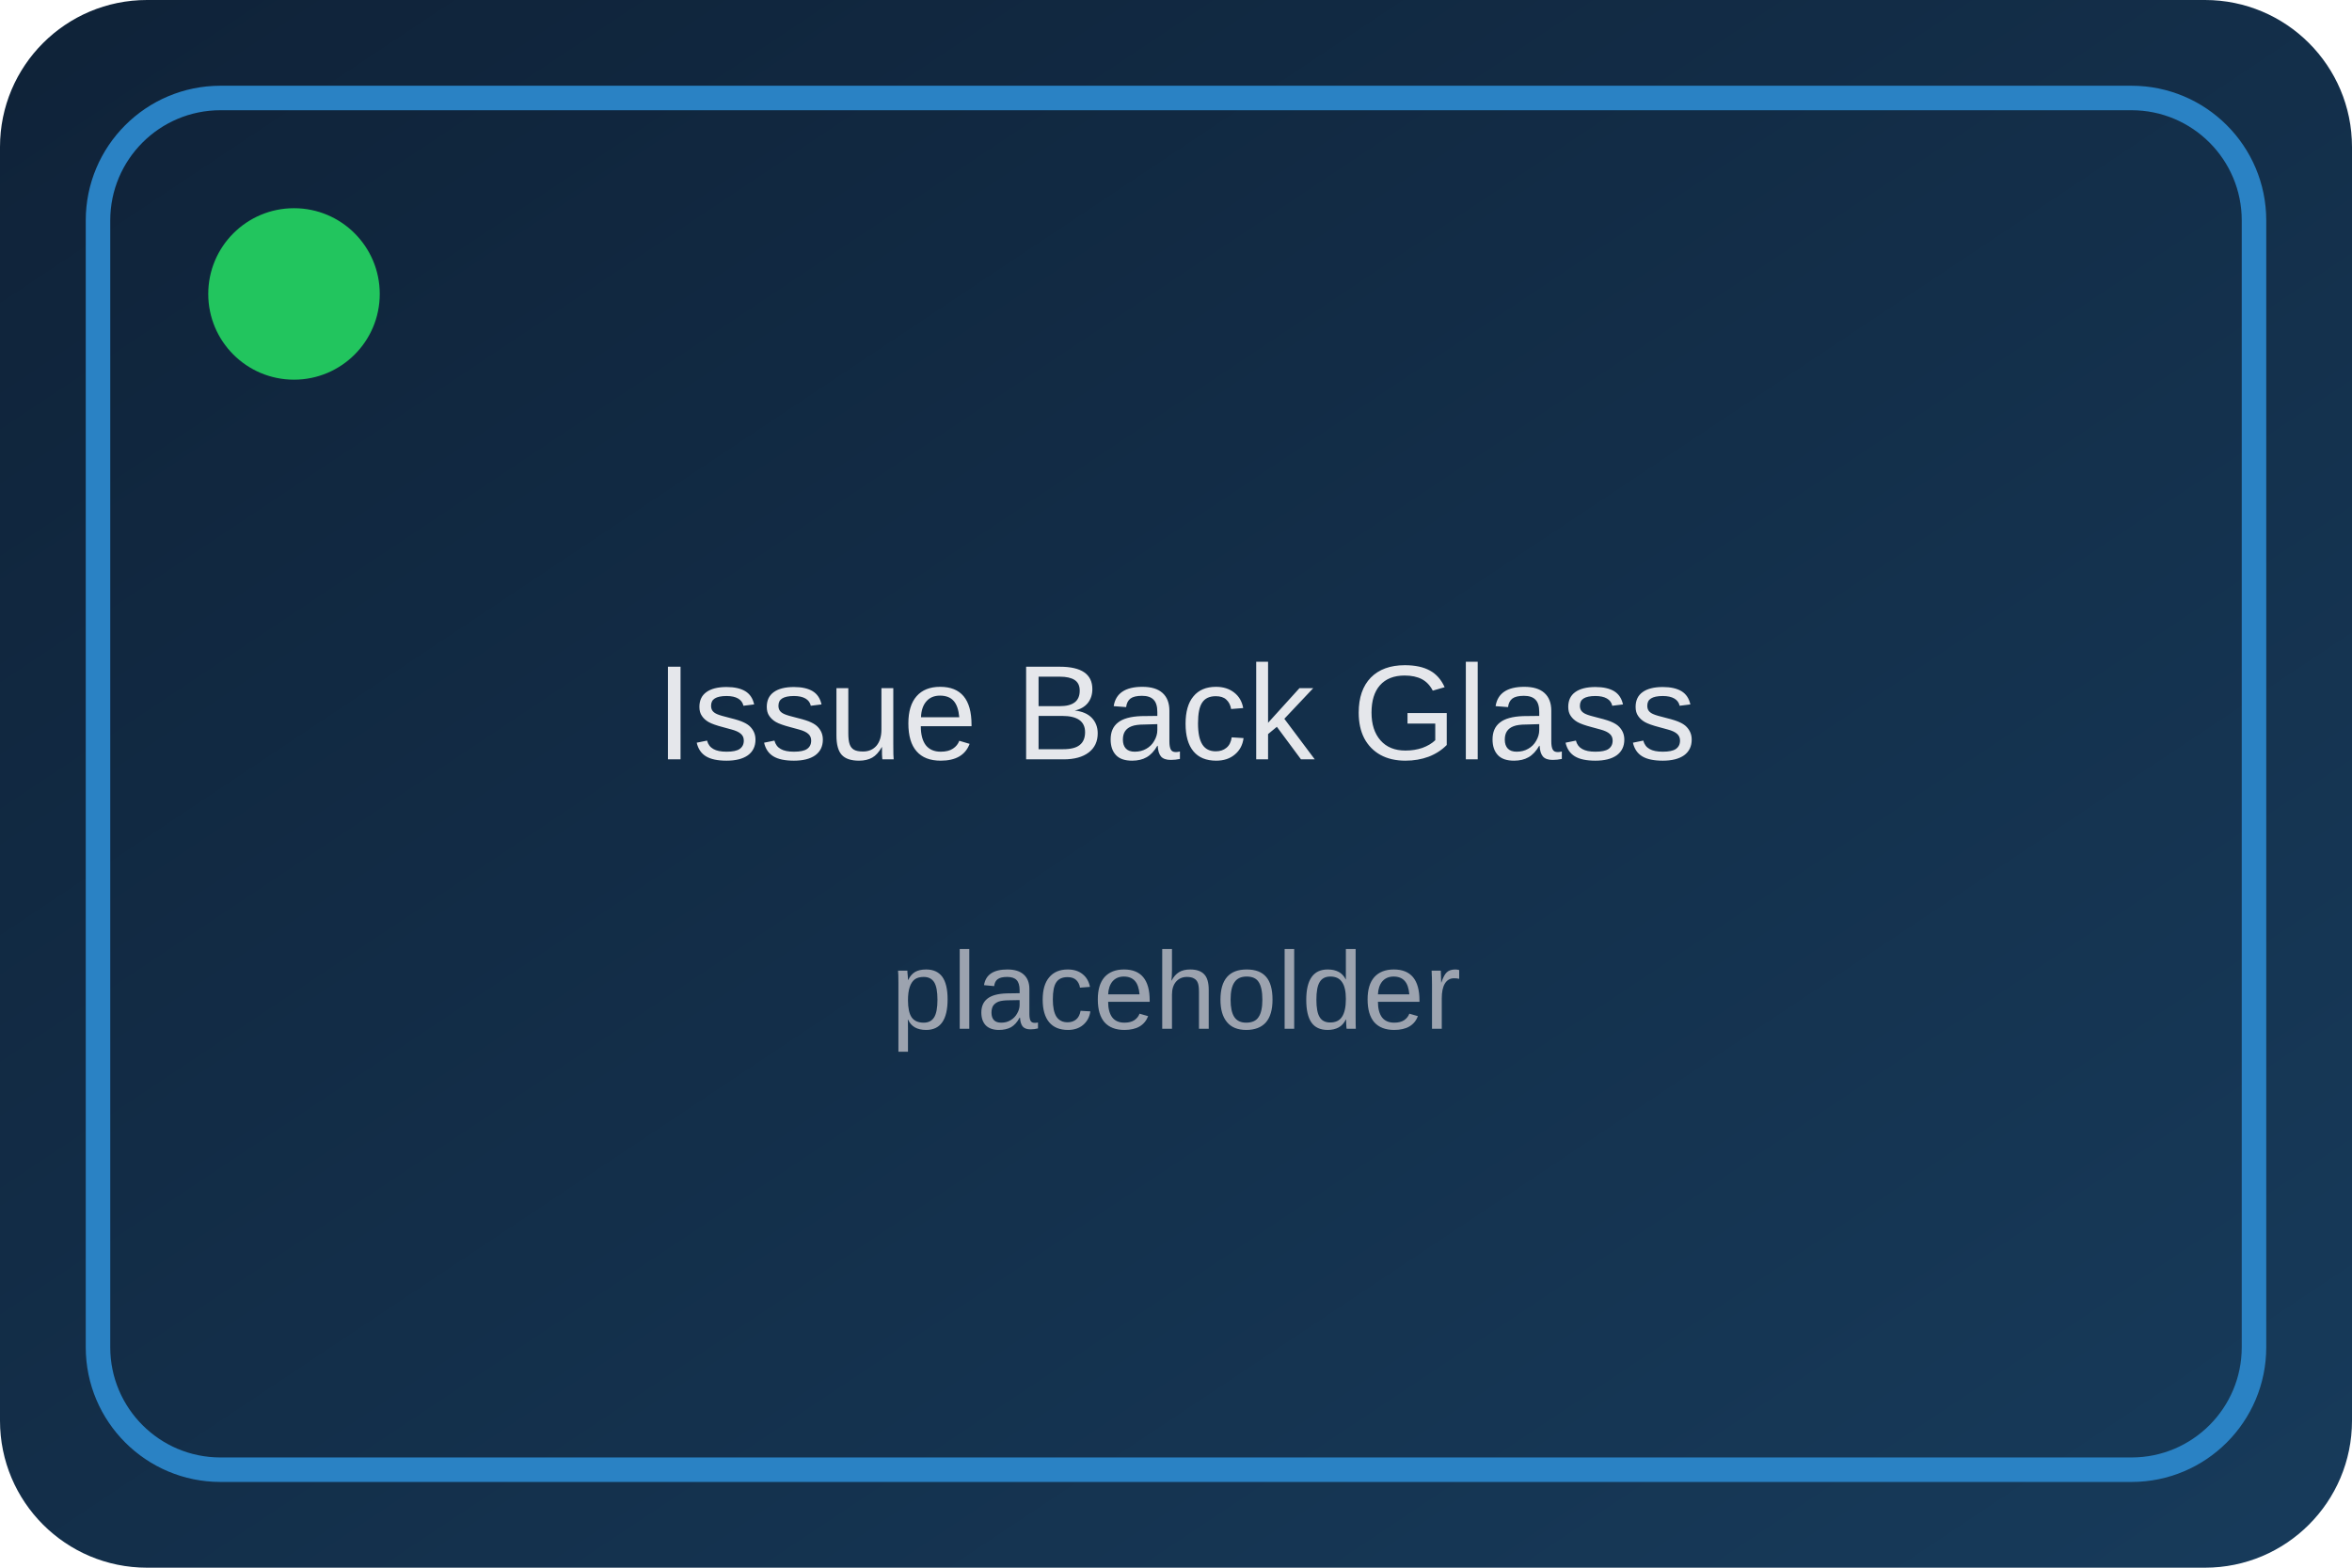
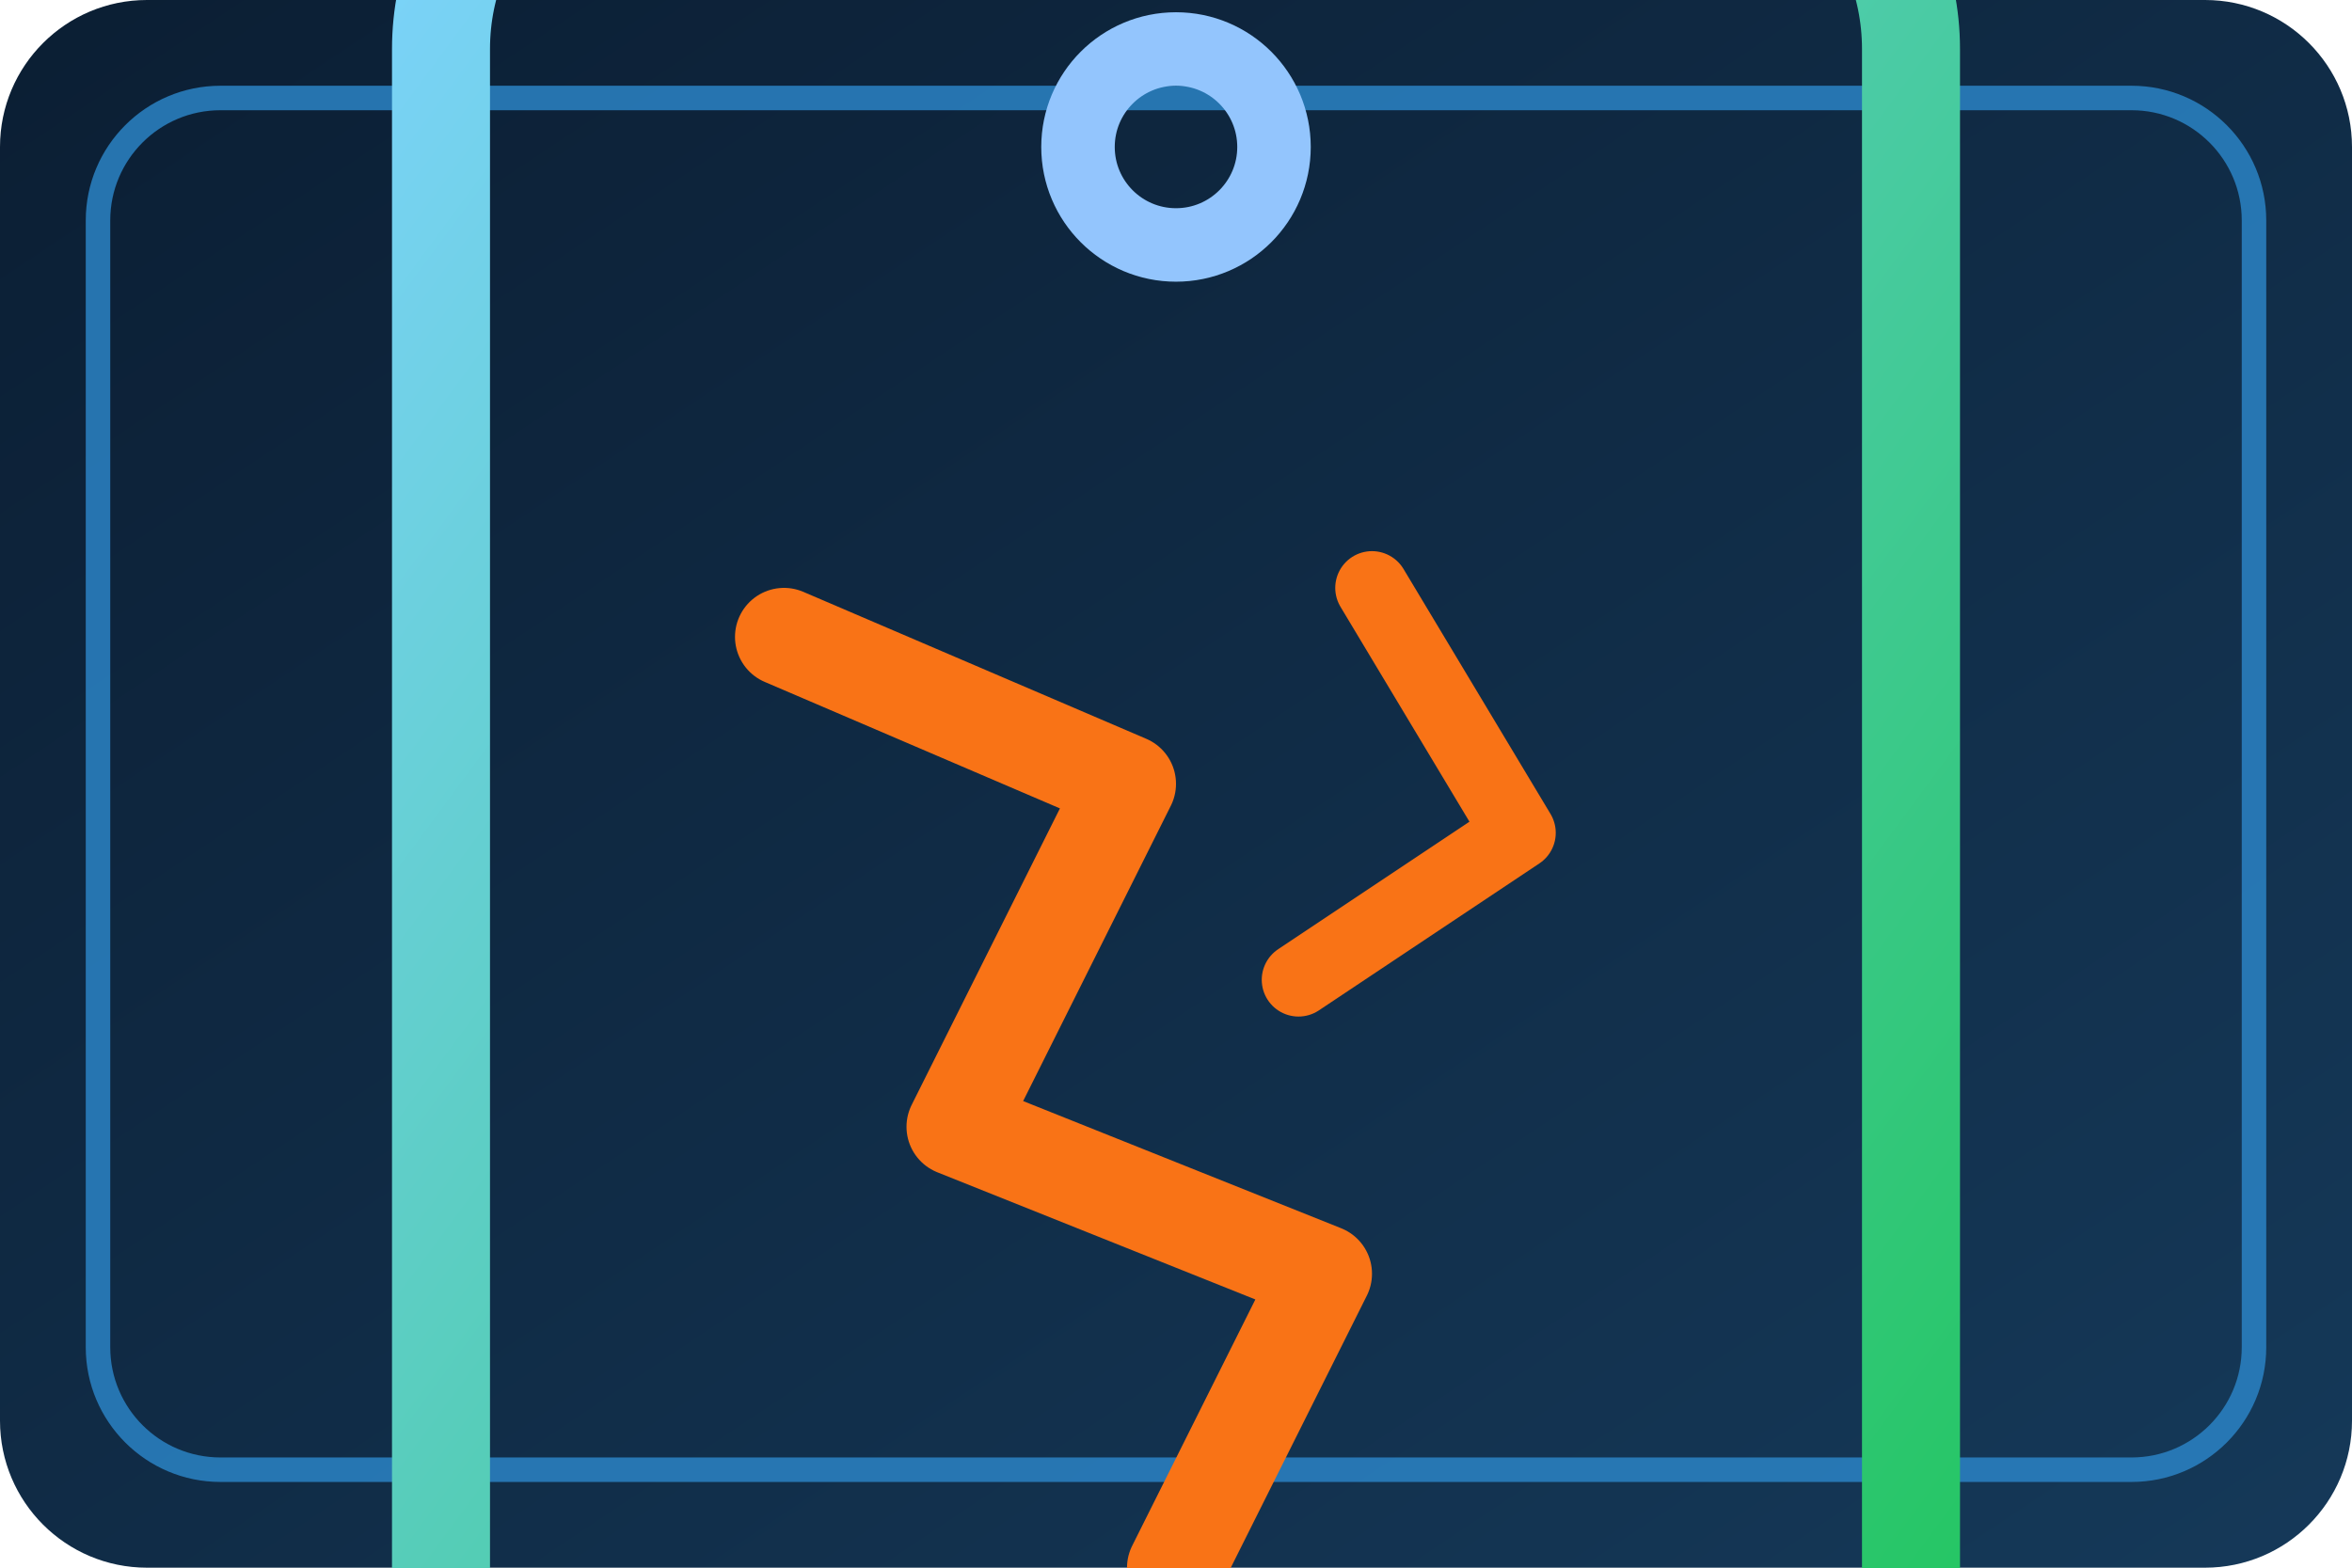
- <svg xmlns="http://www.w3.org/2000/svg" width="192" height="128" viewBox="0 0 192 128" role="img" aria-label="Issue Back Glass placeholder">
+ <svg xmlns="http://www.w3.org/2000/svg" width="192" height="128" viewBox="0 0 192 128" role="img" aria-label="Back glass damage icon">
  <defs>
-     <linearGradient id="g" x1="0" y1="0" x2="1" y2="1">
-       <stop offset="0%" stop-color="#0f2238" />
-       <stop offset="100%" stop-color="#173b5b" />
+     <linearGradient id="bg" x1="0" y1="0" x2="1" y2="1">
+       <stop offset="0%" stop-color="#0b1e33" />
+       <stop offset="100%" stop-color="#153959" />
+     </linearGradient>
+     <linearGradient id="accent" x1="0" y1="0" x2="1" y2="1">
+       <stop offset="0%" stop-color="#7dd3fc" />
+       <stop offset="100%" stop-color="#22c55e" />
    </linearGradient>
  </defs>
-   <rect width="192" height="128" rx="12" fill="url(#g)" />
-   <rect x="8" y="8" width="176" height="112" rx="10" fill="none" stroke="#2a82c4" stroke-width="2" />
-   <circle cx="24" cy="24" r="7" fill="#22c55e" />
-   <text x="96" y="62" fill="#e5e7eb" font-size="11" text-anchor="middle" font-family="Segoe UI, Arial, sans-serif">Issue Back Glass</text>
-   <text x="96" y="84" fill="#9ca3af" font-size="9" text-anchor="middle" font-family="Segoe UI, Arial, sans-serif">placeholder</text>
+   <rect width="192" height="128" rx="12" fill="url(#bg)" />
+   <rect x="8" y="8" width="176" height="112" rx="10" fill="none" stroke="#2a82c4" stroke-width="2" opacity="0.85" />
+   <g fill="none" stroke-linecap="round" stroke-linejoin="round" transform="translate(96 64) scale(2) translate(-96 -64)">
+     <rect x="66" y="24" width="60" height="82" rx="10" stroke="url(#accent)" stroke-width="4" />
+     <circle cx="96" cy="38" r="4" stroke="#93c5fd" stroke-width="3" />
+     <path d="M80 58 L94 64 L87 78 L102 84 L96 96" stroke="#f97316" stroke-width="4" />
+     <path d="M104 56 L110 66 L101 72" stroke="#f97316" stroke-width="3" />
+   </g>
</svg>
